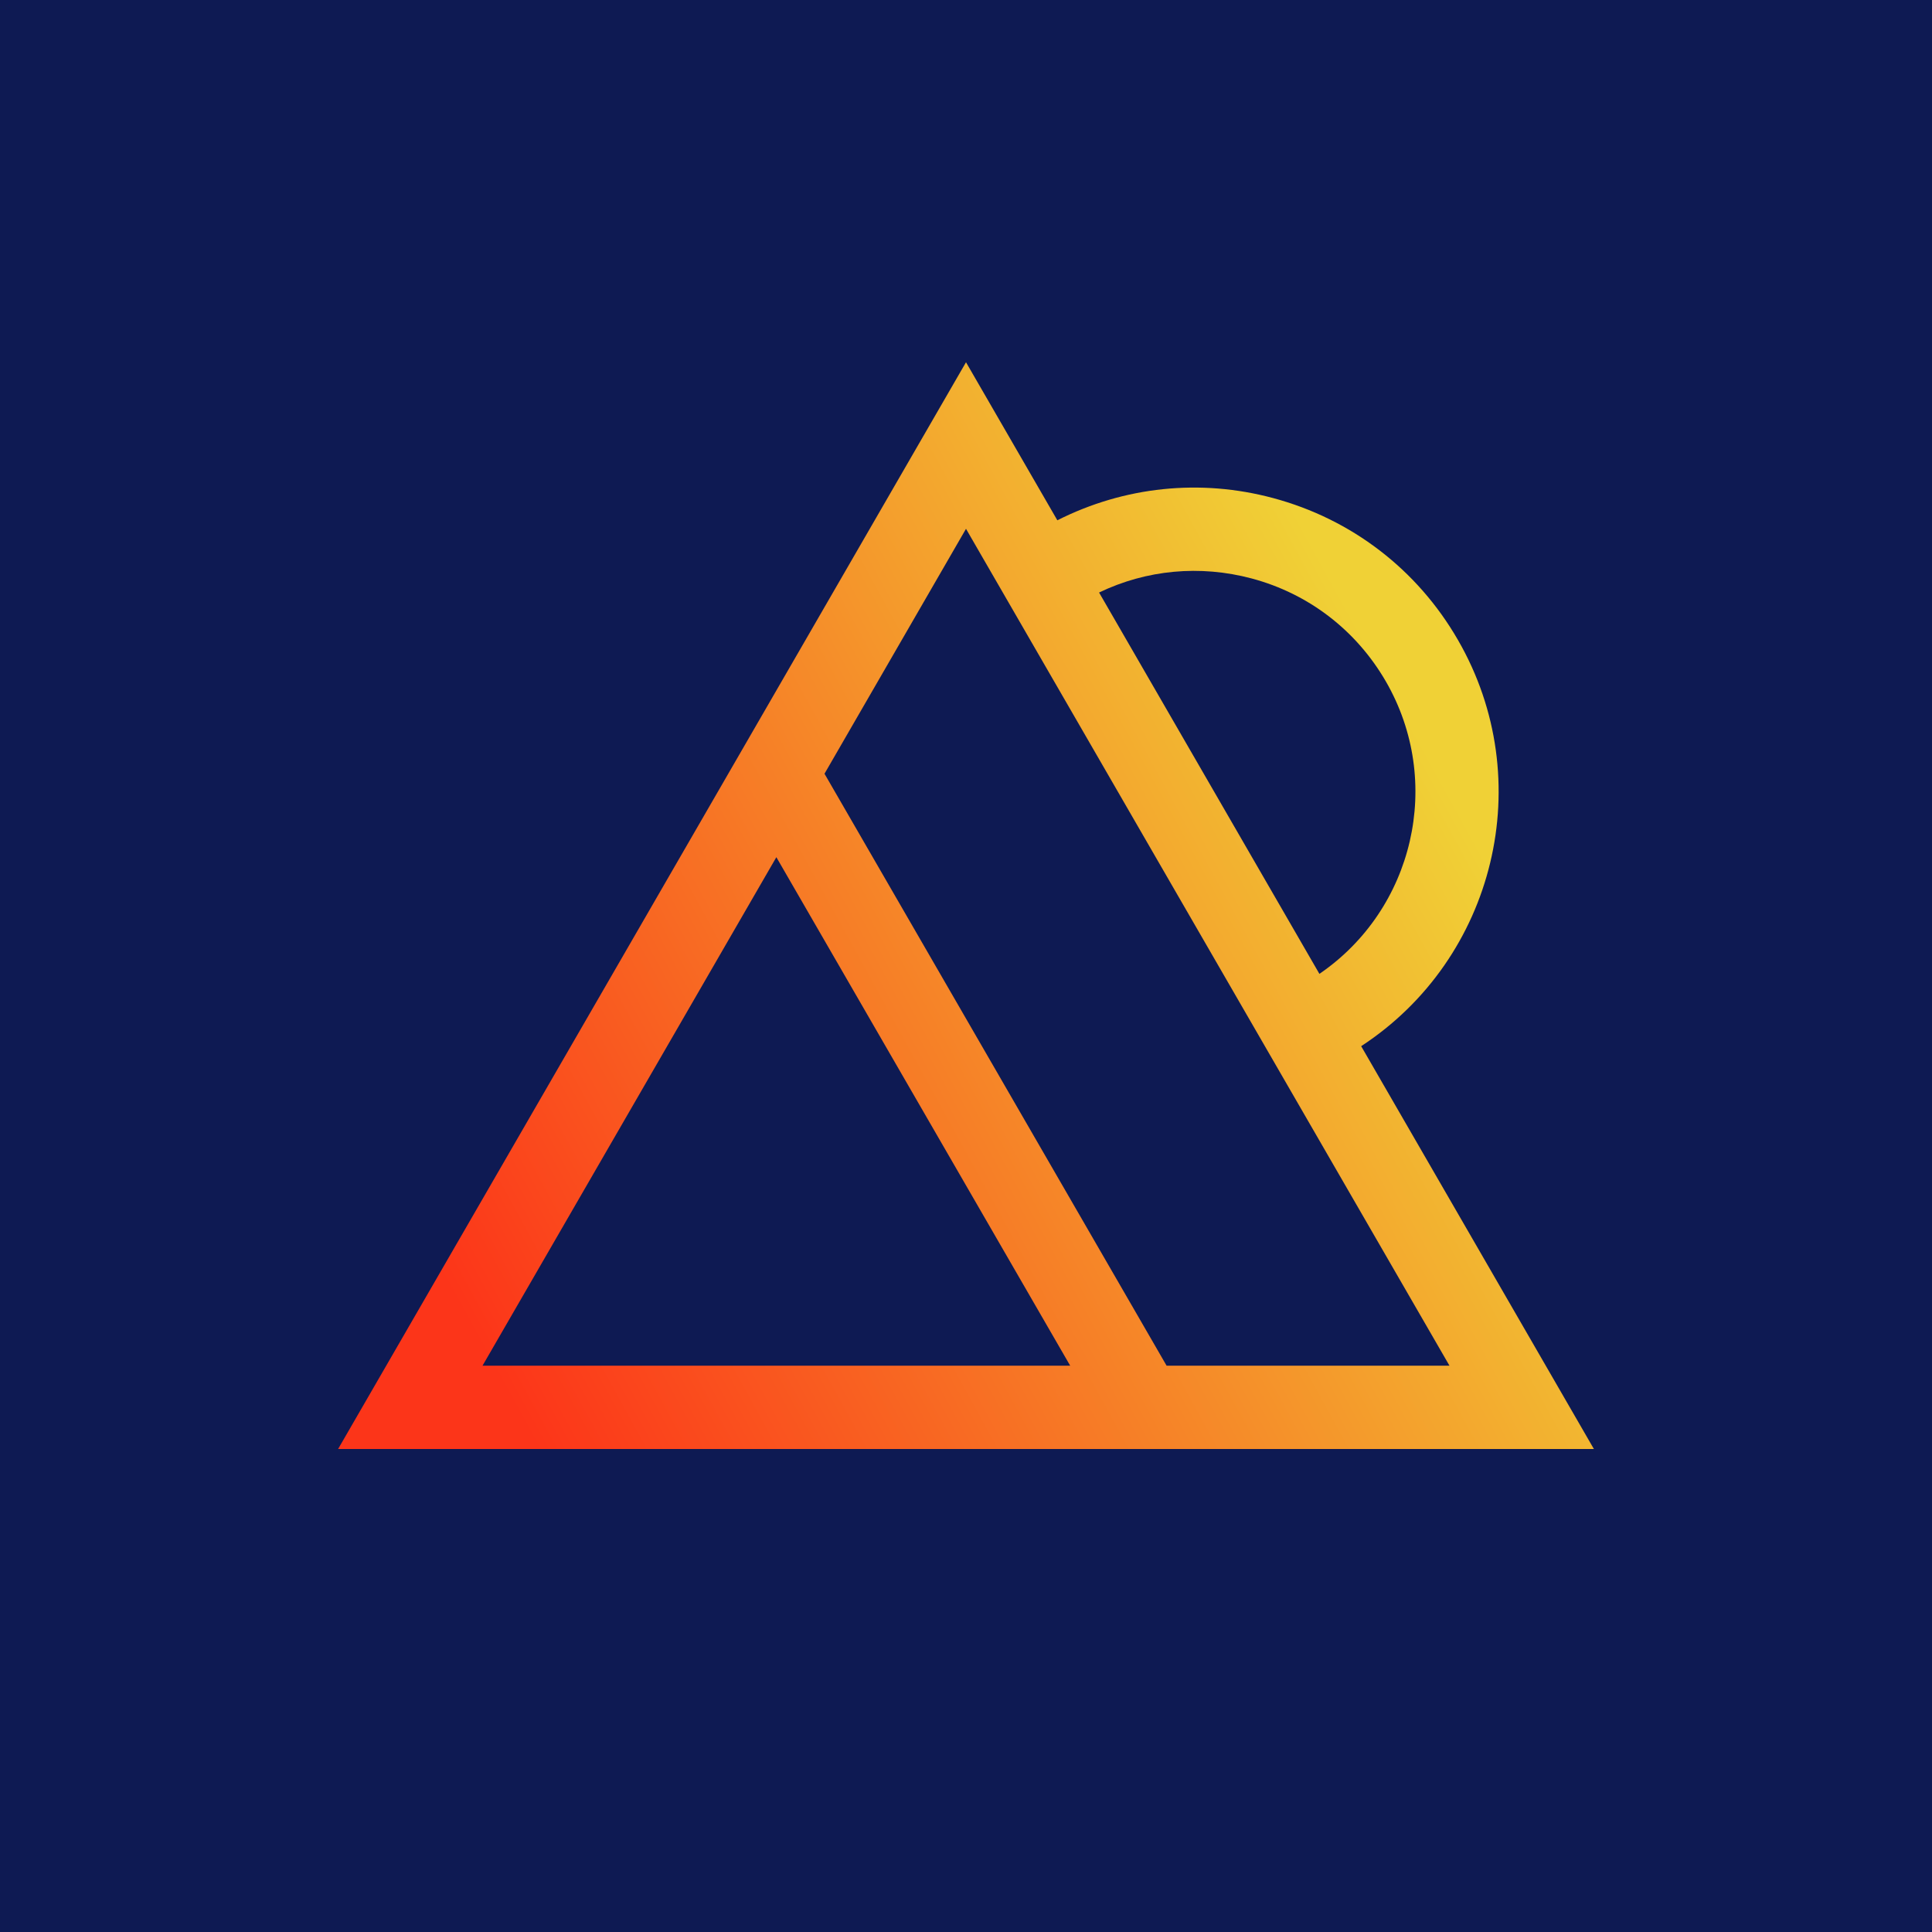
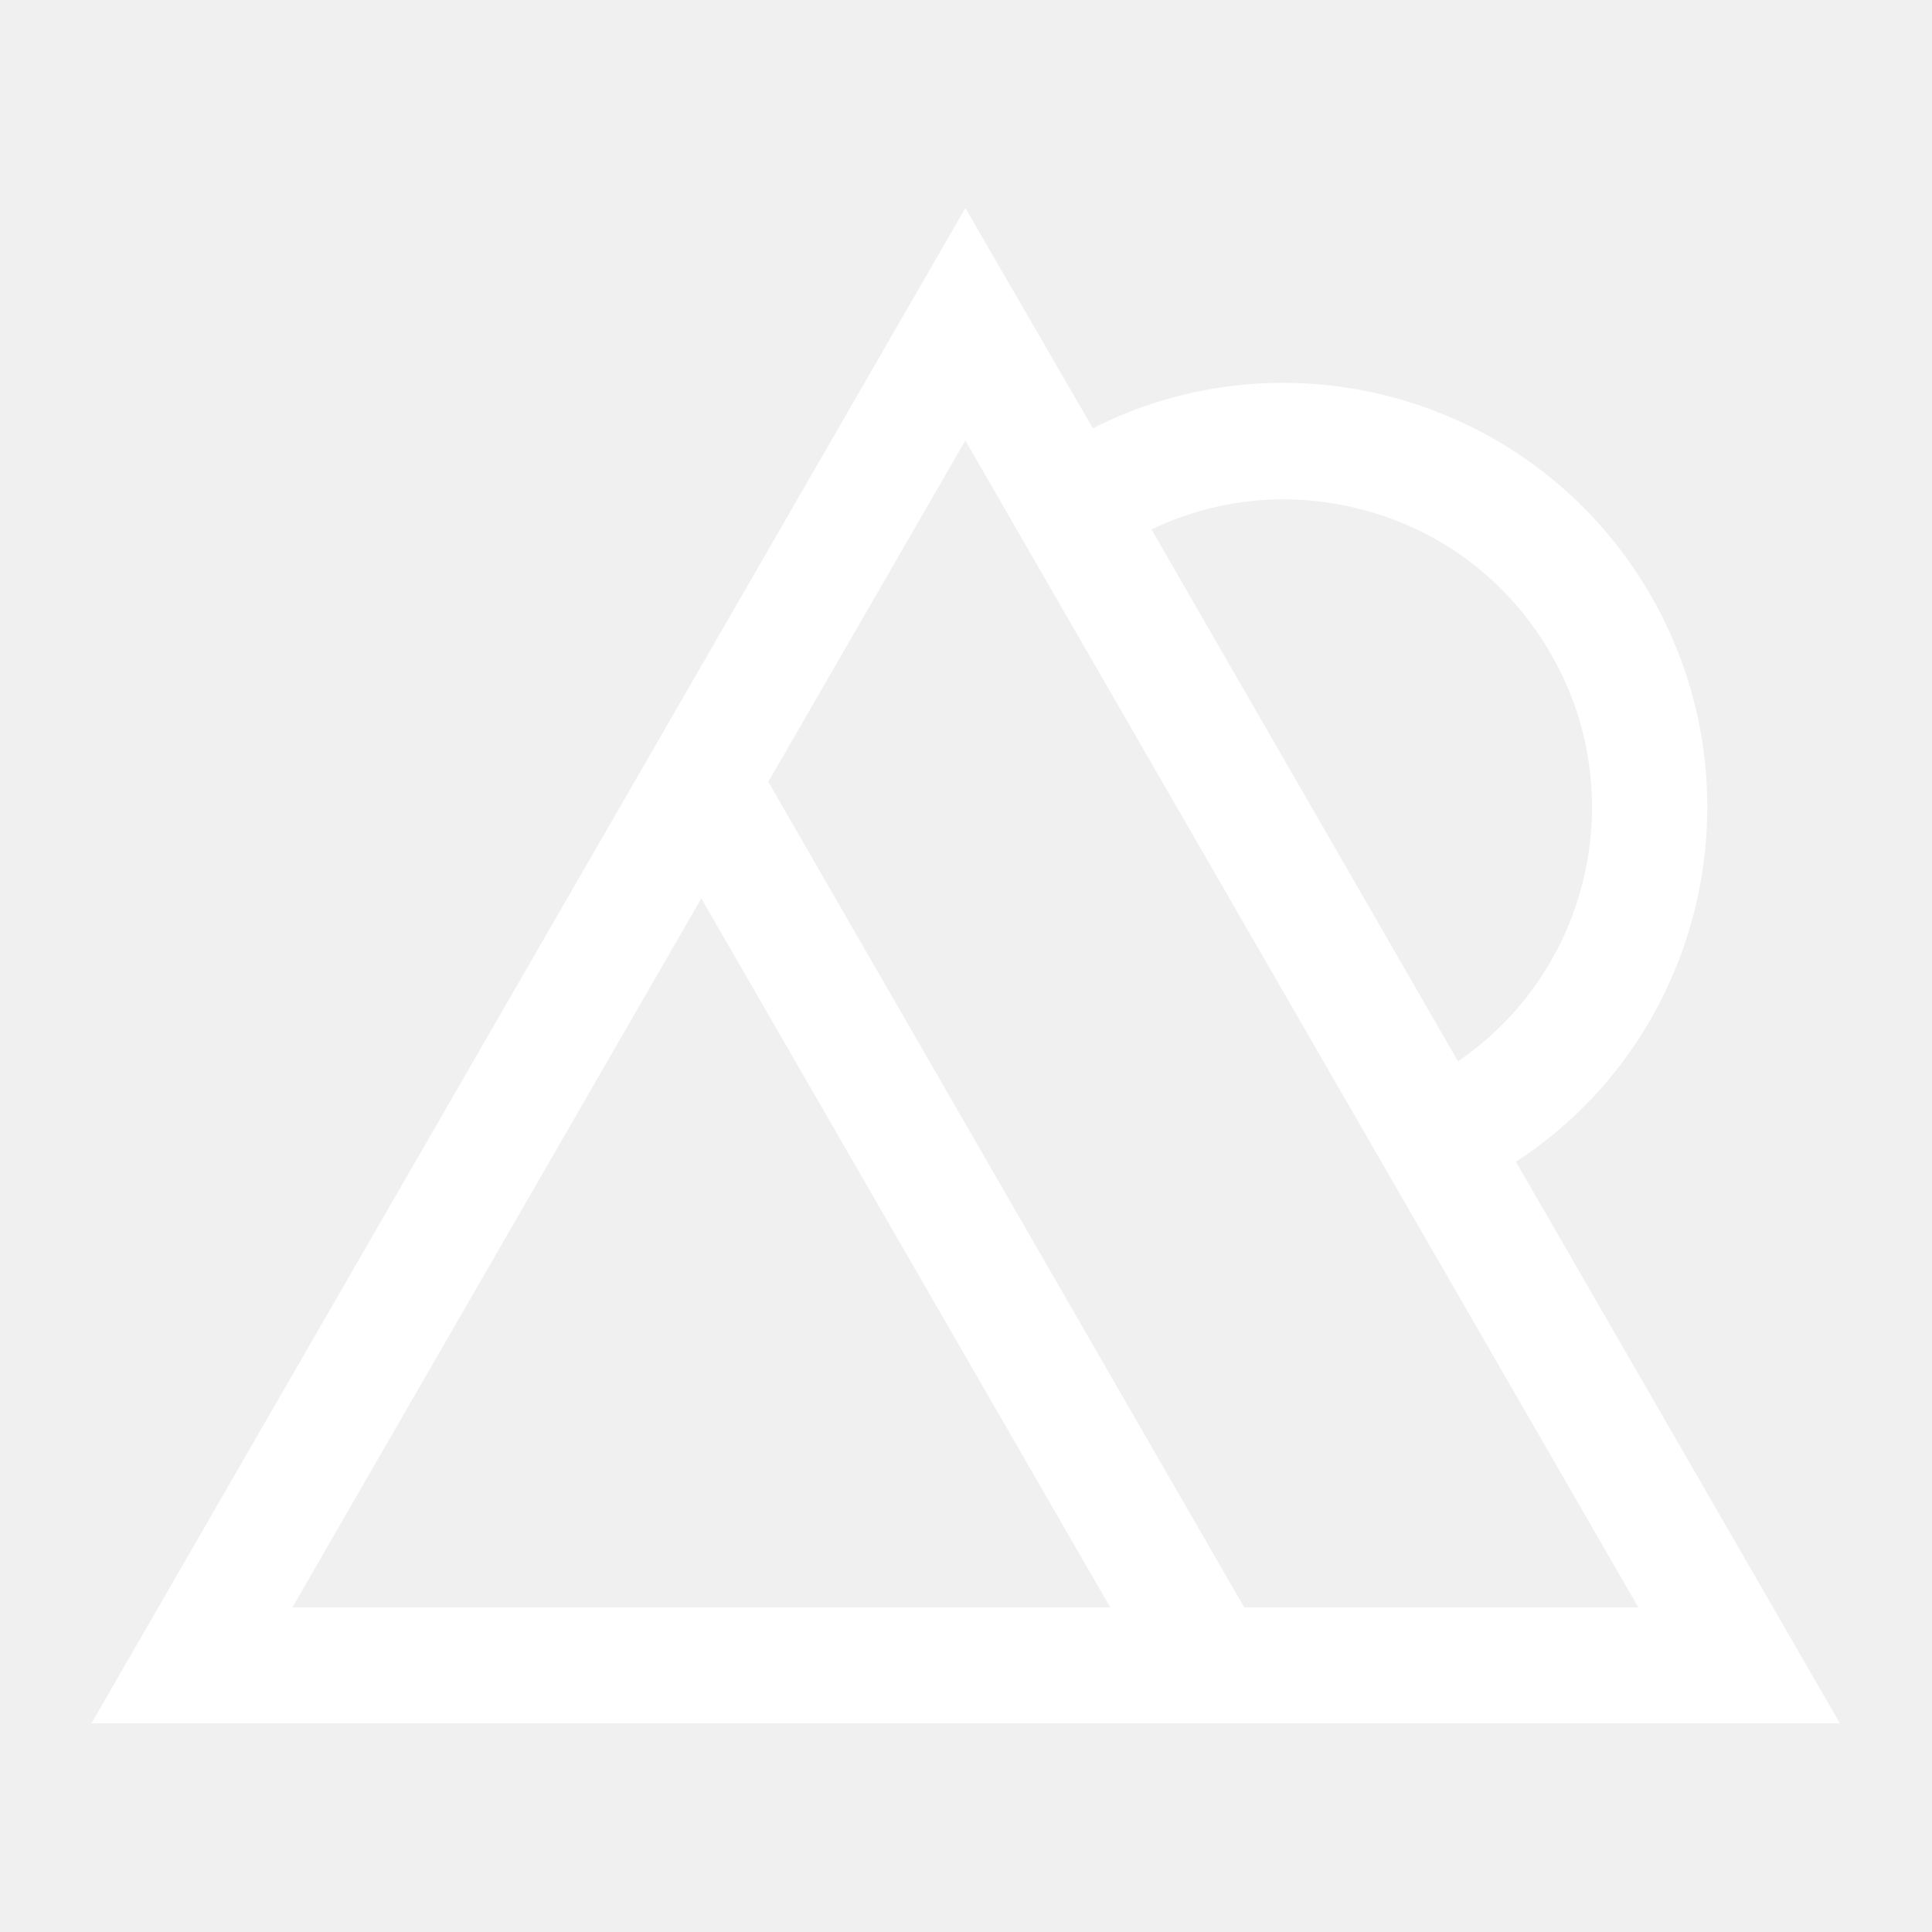
- <svg xmlns="http://www.w3.org/2000/svg" width="100" height="100" viewBox="0 0 100 100" fill="none">
-   <rect width="100" height="100" fill="#0E1A53" />
-   <path d="M70.454 54.15C77.388 49.62 79.657 40.381 75.46 33.119C73.358 29.477 69.959 26.868 65.893 25.779C62.126 24.768 58.191 25.181 54.728 26.93L50 18.75L40.185 35.738L17.5 75H82.5L70.454 54.15ZM64.781 29.94C67.737 30.727 70.196 32.623 71.728 35.264C74.739 40.469 73.175 47.072 68.292 50.407L56.888 30.669C59.344 29.488 62.116 29.231 64.781 29.94ZM50 27.371L75.025 70.688H60.383L42.676 40.048L49.999 27.373L50 27.371ZM24.975 70.688L40.184 44.368L55.393 70.688H24.975Z" fill="url(#paint0_linear_3023_3169)" />
-   <defs>
-     <linearGradient id="paint0_linear_3023_3169" x1="25.306" y1="70.464" x2="75.948" y2="42.675" gradientUnits="userSpaceOnUse">
-       <stop stop-color="#FC3519" />
-       <stop offset="1" stop-color="#F0D136" />
-     </linearGradient>
-   </defs>
+ <svg xmlns="http://www.w3.org/2000/svg" version="1.0" id="Percona_-_Logomark_-_One_color_white" x="0px" y="0px" viewBox="0 0 300 300" style="enable-background:new 0 0 300 300;" xml:space="preserve">
+   <style type="text/css">
+ 	.st0{fill:#FFFFFF;}
+ </style>
+   <g>
+     <path class="st0" d="M108.9,139.5l63.5,110.1h-127L108.9,139.5z M178.8,82.2c10.3-4.9,21.8-6,33-3c12.3,3.3,22.6,11.2,29,22.3   c12.6,21.8,6,49.4-14.4,63.3L178.8,82.2z M119.3,121.4l30.6-53l0,0l104.5,181.2h-61.2L119.3,121.4z M108.9,103.4L14.2,267.6h271.5   l-50.3-87.2c29-18.9,38.4-57.6,20.9-88c-8.8-15.2-23-26.1-40-30.7c-15.7-4.2-32.2-2.5-46.6,4.8l-19.8-34.2L108.9,103.4z" />
+   </g>
</svg>
